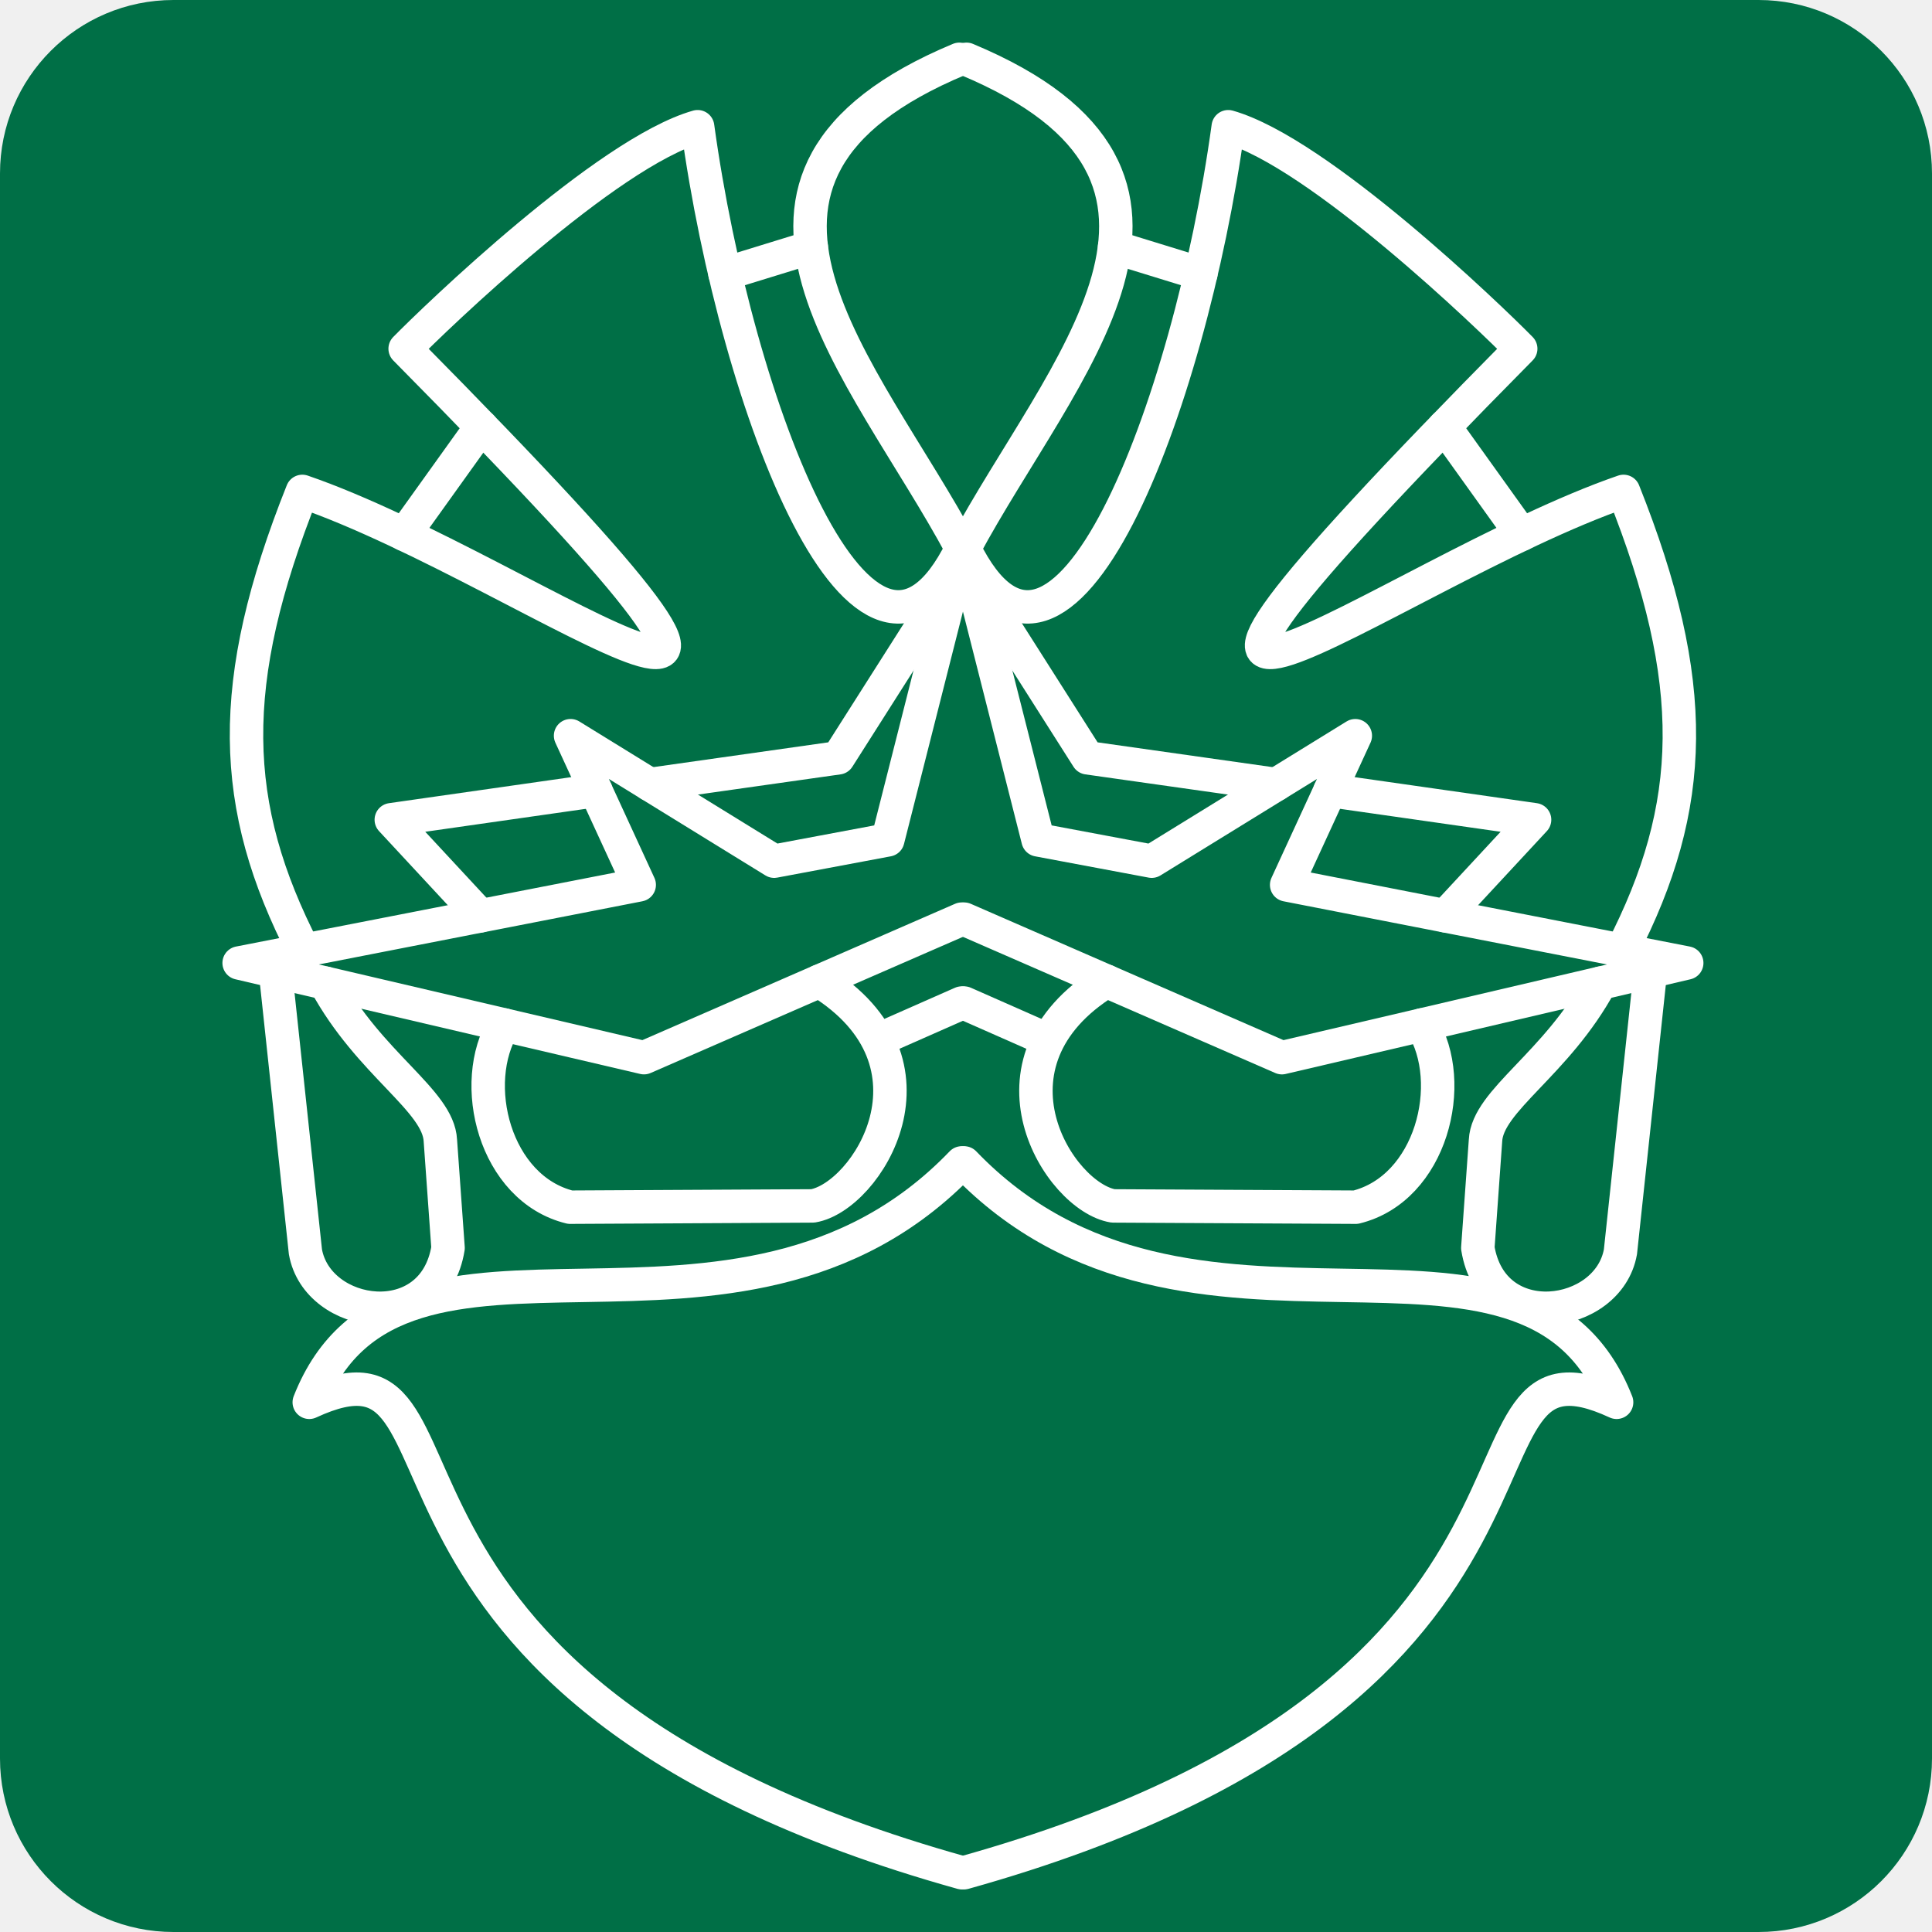
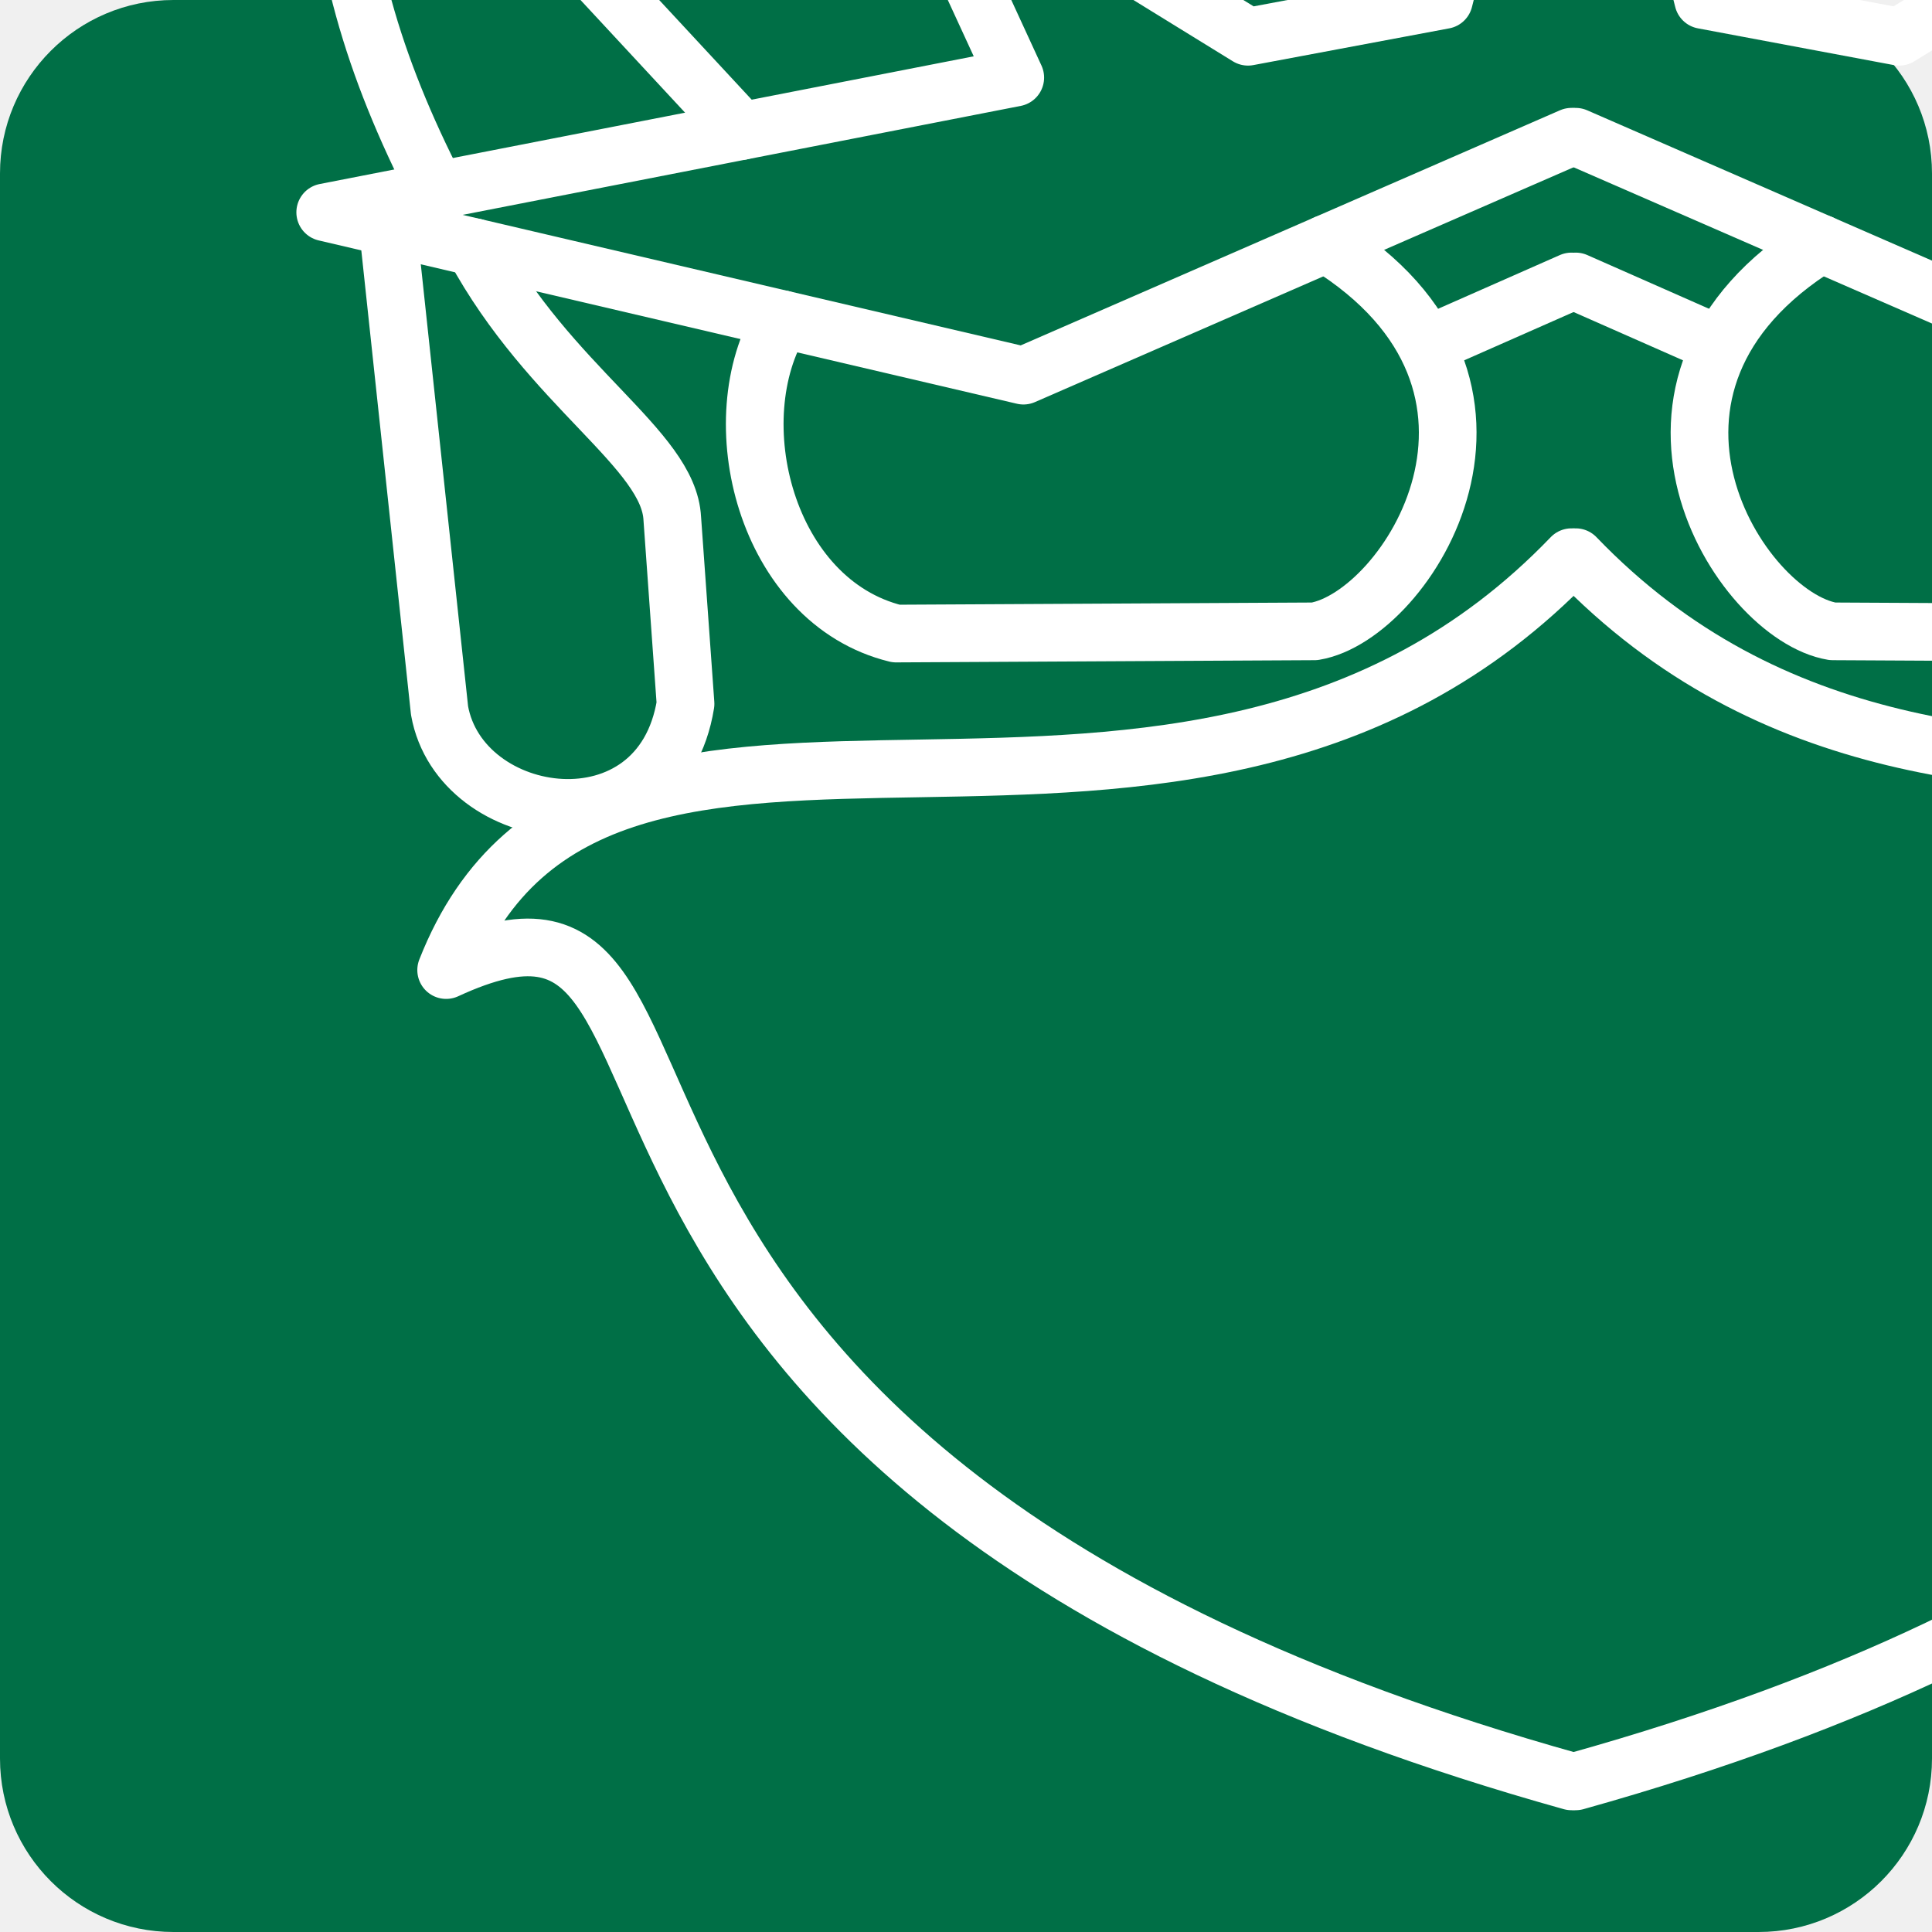
<svg xmlns="http://www.w3.org/2000/svg" version="1.1" id="svg2" width="192" height="192" viewBox="0 0 192 192">
  <defs id="defs6" />
  <g id="layer1" transform="translate(0,42)">
    <rect style="opacity:1;fill:#006f46;fill-opacity:1;fill-rule:nonzero;stroke:none;stroke-width:1;stroke-linecap:round;stroke-linejoin:round;stroke-miterlimit:4;stroke-dasharray:none;stroke-dashoffset:0;stroke-opacity:1;paint-order:normal" id="rect964" width="192" height="192" x="0" y="-42" rx="17.239" ry="17.239" />
-     <g id="g878" transform="matrix(1.107632,0,0,1.107632,-10.63726,-5.81295)" style="opacity:1">
+     <g id="g878" transform="matrix(1.91043,0,0,1.91043,-27.01882,-123.5446)" style="opacity:1">
      <path id="path820" d="M 95.677,-27.349 C 70.291,-16.752 87.213,0.35 95.89,16.537" style="fill:none;fill-rule:evenodd;stroke:#ffffff;stroke-width:3;stroke-linecap:round;stroke-linejoin:round;stroke-miterlimit:4;stroke-dasharray:none;stroke-opacity:1" />
      <path id="path825" d="M 95.89,16.537 89.258,42.684 79.063,44.596 60.796,33.338 l 6.16,13.382 -35.896,7.009 36.321,8.496 28.51,-12.429" style="fill:none;fill-rule:evenodd;stroke:#ffffff;stroke-width:3;stroke-linecap:round;stroke-linejoin:round;stroke-miterlimit:4;stroke-dasharray:none;stroke-opacity:1;paint-order:normal" />
      <path id="path827" d="M 95.317,18.797 84.812,35.322 67.902,37.718" style="fill:none;fill-rule:evenodd;stroke:#ffffff;stroke-width:3;stroke-linecap:round;stroke-linejoin:round;stroke-miterlimit:4;stroke-dasharray:none;stroke-opacity:1" />
      <path id="path829" d="m 63.06,38.256 -18.349,2.622 8.001,8.622" style="fill:none;fill-rule:evenodd;stroke:#ffffff;stroke-width:3;stroke-linecap:round;stroke-linejoin:round;stroke-miterlimit:4;stroke-dasharray:none;stroke-opacity:1" />
      <path id="path831" d="M 95.89,16.537 C 87.204,34.133 75.656,3.867 72.196,-21.301 64.069,-18.992 48.656,-4.14 45.954,-1.384 92.892,46.089 57.682,18.626 36.729,11.42 29.87,28.62 30.189,39.617 36.871,52.594" style="fill:none;fill-rule:evenodd;stroke:#ffffff;stroke-width:3;stroke-linecap:round;stroke-linejoin:round;stroke-miterlimit:4;stroke-dasharray:none;stroke-opacity:1" />
      <path id="path833" d="m 82.398,-10.486 -7.747,2.385" style="fill:none;fill-rule:evenodd;stroke:#ffffff;stroke-width:3;stroke-linecap:round;stroke-linejoin:round;stroke-miterlimit:4;stroke-dasharray:none;stroke-opacity:1" />
      <path id="path837" d="M 52.797,5.607 45.874,15.268" style="fill:none;fill-rule:evenodd;stroke:#ffffff;stroke-width:3;stroke-linecap:round;stroke-linejoin:round;stroke-miterlimit:4;stroke-dasharray:none;stroke-opacity:1" />
      <path id="path839" d="m 38.804,55.541 c 3.95,7.291 10.133,10.507 10.31,14.119 l 0.69,9.638 c -1.274,7.898 -11.722,6.396 -12.797,0.345 L 34.316,54.491" style="fill:none;fill-rule:evenodd;stroke:#ffffff;stroke-width:3;stroke-linecap:round;stroke-linejoin:round;stroke-miterlimit:4;stroke-dasharray:none;stroke-opacity:1" />
      <path id="path826" d="m 54.824,59.288 c -3.221,5.208 -0.849,14.691 5.933,16.353 l 21.769,-0.115 c 4.841,-0.804 12.5,-12.813 0.597,-20.164" style="fill:none;fill-rule:evenodd;stroke:#ffffff;stroke-width:3;stroke-linecap:round;stroke-linejoin:round;stroke-miterlimit:4;stroke-dasharray:none;stroke-opacity:1" />
      <path id="path828" d="m 95.89,57.325 -6.903,3.046" style="fill:none;fill-rule:evenodd;stroke:#ffffff;stroke-width:3;stroke-linecap:round;stroke-linejoin:round;stroke-miterlimit:4;stroke-dasharray:none;stroke-opacity:1" />
      <path id="path832" d="M 95.89,71.668 C 75.669,92.715 45.367,72.758 37.351,93.146 54.356,85.282 36.577,118.771 95.89,135.35" style="fill:none;fill-rule:evenodd;stroke:#ffffff;stroke-width:3;stroke-linecap:round;stroke-linejoin:round;stroke-miterlimit:4;stroke-dasharray:none;stroke-opacity:1" />
      <path style="fill:none;fill-rule:evenodd;stroke:#ffffff;stroke-width:3;stroke-linecap:round;stroke-linejoin:round;stroke-miterlimit:4;stroke-dasharray:none;stroke-opacity:1" d="m 96.323,-27.349 c 25.386,10.596 8.464,27.699 -0.213,43.886" id="path965" />
      <path style="fill:none;fill-rule:evenodd;stroke:#ffffff;stroke-width:3;stroke-linecap:round;stroke-linejoin:round;stroke-miterlimit:4;stroke-dasharray:none;stroke-opacity:1;paint-order:normal" d="m 96.11,16.537 6.632,26.147 10.195,1.912 18.267,-11.257 -6.16,13.382 35.896,7.009 -36.321,8.496 -28.51,-12.429" id="path967" />
      <path style="fill:none;fill-rule:evenodd;stroke:#ffffff;stroke-width:3;stroke-linecap:round;stroke-linejoin:round;stroke-miterlimit:4;stroke-dasharray:none;stroke-opacity:1" d="m 96.683,18.797 10.505,16.525 16.91,2.396" id="path969" />
      <path style="fill:none;fill-rule:evenodd;stroke:#ffffff;stroke-width:3;stroke-linecap:round;stroke-linejoin:round;stroke-miterlimit:4;stroke-dasharray:none;stroke-opacity:1" d="m 128.94,38.256 18.349,2.622 -8.001,8.622" id="path971" />
      <path style="fill:none;fill-rule:evenodd;stroke:#ffffff;stroke-width:3;stroke-linecap:round;stroke-linejoin:round;stroke-miterlimit:4;stroke-dasharray:none;stroke-opacity:1" d="M 96.11,16.537 C 104.796,34.133 116.344,3.867 119.804,-21.301 c 8.127,2.309 23.54,17.161 26.242,19.917 -46.939,47.473 -11.728,20.01 9.225,12.804 6.859,17.2 6.54,28.197 -0.143,41.174" id="path973" />
      <path style="fill:none;fill-rule:evenodd;stroke:#ffffff;stroke-width:3;stroke-linecap:round;stroke-linejoin:round;stroke-miterlimit:4;stroke-dasharray:none;stroke-opacity:1" d="m 109.602,-10.486 7.747,2.385" id="path975" />
      <path style="fill:none;fill-rule:evenodd;stroke:#ffffff;stroke-width:3;stroke-linecap:round;stroke-linejoin:round;stroke-miterlimit:4;stroke-dasharray:none;stroke-opacity:1" d="m 139.203,5.607 6.922,9.661" id="path977" />
      <path style="fill:none;fill-rule:evenodd;stroke:#ffffff;stroke-width:3;stroke-linecap:round;stroke-linejoin:round;stroke-miterlimit:4;stroke-dasharray:none;stroke-opacity:1" d="m 153.196,55.541 c -3.95,7.291 -10.133,10.507 -10.31,14.119 l -0.69,9.638 c 1.274,7.898 11.722,6.396 12.797,0.345 l 2.691,-25.152" id="path979" />
      <path style="fill:none;fill-rule:evenodd;stroke:#ffffff;stroke-width:3;stroke-linecap:round;stroke-linejoin:round;stroke-miterlimit:4;stroke-dasharray:none;stroke-opacity:1" d="m 137.176,59.288 c 3.221,5.208 0.849,14.691 -5.933,16.353 l -21.769,-0.115 c -4.841,-0.804 -12.5,-12.813 -0.597,-20.164" id="path981" />
      <path style="fill:none;fill-rule:evenodd;stroke:#ffffff;stroke-width:3;stroke-linecap:round;stroke-linejoin:round;stroke-miterlimit:4;stroke-dasharray:none;stroke-opacity:1" d="m 96.11,57.325 6.903,3.046" id="path983" />
      <path style="fill:none;fill-rule:evenodd;stroke:#ffffff;stroke-width:3;stroke-linecap:round;stroke-linejoin:round;stroke-miterlimit:4;stroke-dasharray:none;stroke-opacity:1" d="m 96.11,71.668 c 20.221,21.046 50.523,1.089 58.539,21.478 -17.005,-7.864 0.774,25.625 -58.539,42.204" id="path985" />
    </g>
  </g>
</svg>
